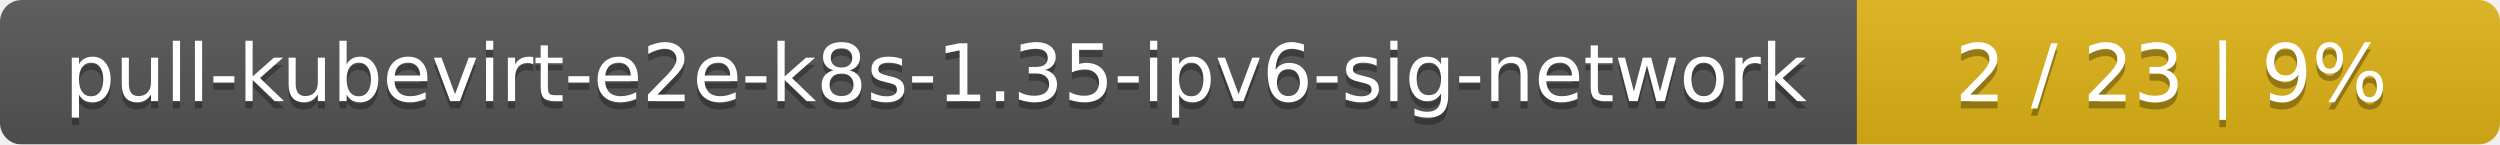
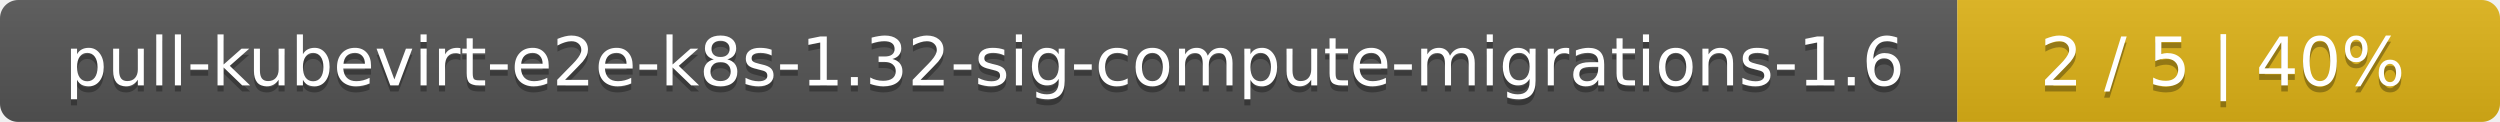
- <svg xmlns="http://www.w3.org/2000/svg" width="346" height="20">
+ <svg xmlns="http://www.w3.org/2000/svg" width="410" height="20">
  <linearGradient id="smooth" x2="0" y2="100%">
    <stop offset="0" stop-color="#bbb" stop-opacity=".1" />
    <stop offset="1" stop-opacity=".1" />
  </linearGradient>
  <mask id="round">
-     <rect width="346" height="20" rx="3" fill="#fff" />
+     <rect width="410" height="20" rx="3" fill="#fff" />
  </mask>
  <g mask="url(#round)">
-     <rect width="257" height="20" fill="#555" />
-     <rect x="257" width="89" height="20" fill="#dfb317" />
-     <rect width="346" height="20" fill="url(#smooth)" />
+     <rect width="321" height="20" fill="#555" />
+     <rect x="321" width="89" height="20" fill="#dfb317" />
+     <rect width="410" height="20" fill="url(#smooth)" />
  </g>
  <g fill="#fff" text-anchor="middle" font-family="DejaVu Sans,Verdana,Geneva,sans-serif" font-size="11">
-     <text x="129.5" y="15" fill="#010101" fill-opacity=".3">pull-kubevirt-e2e-k8s-1.35-ipv6-sig-network</text>
-     <text x="129.5" y="14">pull-kubevirt-e2e-k8s-1.35-ipv6-sig-network</text>
-     <text x="300.5" y="15" fill="#010101" fill-opacity=".3">2 / 23    |    9%</text>
-     <text x="300.5" y="14">2 / 23    |    9%</text>
+     <text x="161.5" y="15" fill="#010101" fill-opacity=".3">pull-kubevirt-e2e-k8s-1.32-sig-compute-migrations-1.6</text>
+     <text x="161.5" y="14">pull-kubevirt-e2e-k8s-1.32-sig-compute-migrations-1.6</text>
+     <text x="364.5" y="15" fill="#010101" fill-opacity=".3">2 / 5    |    40%</text>
+     <text x="364.5" y="14">2 / 5    |    40%</text>
  </g>
</svg>
